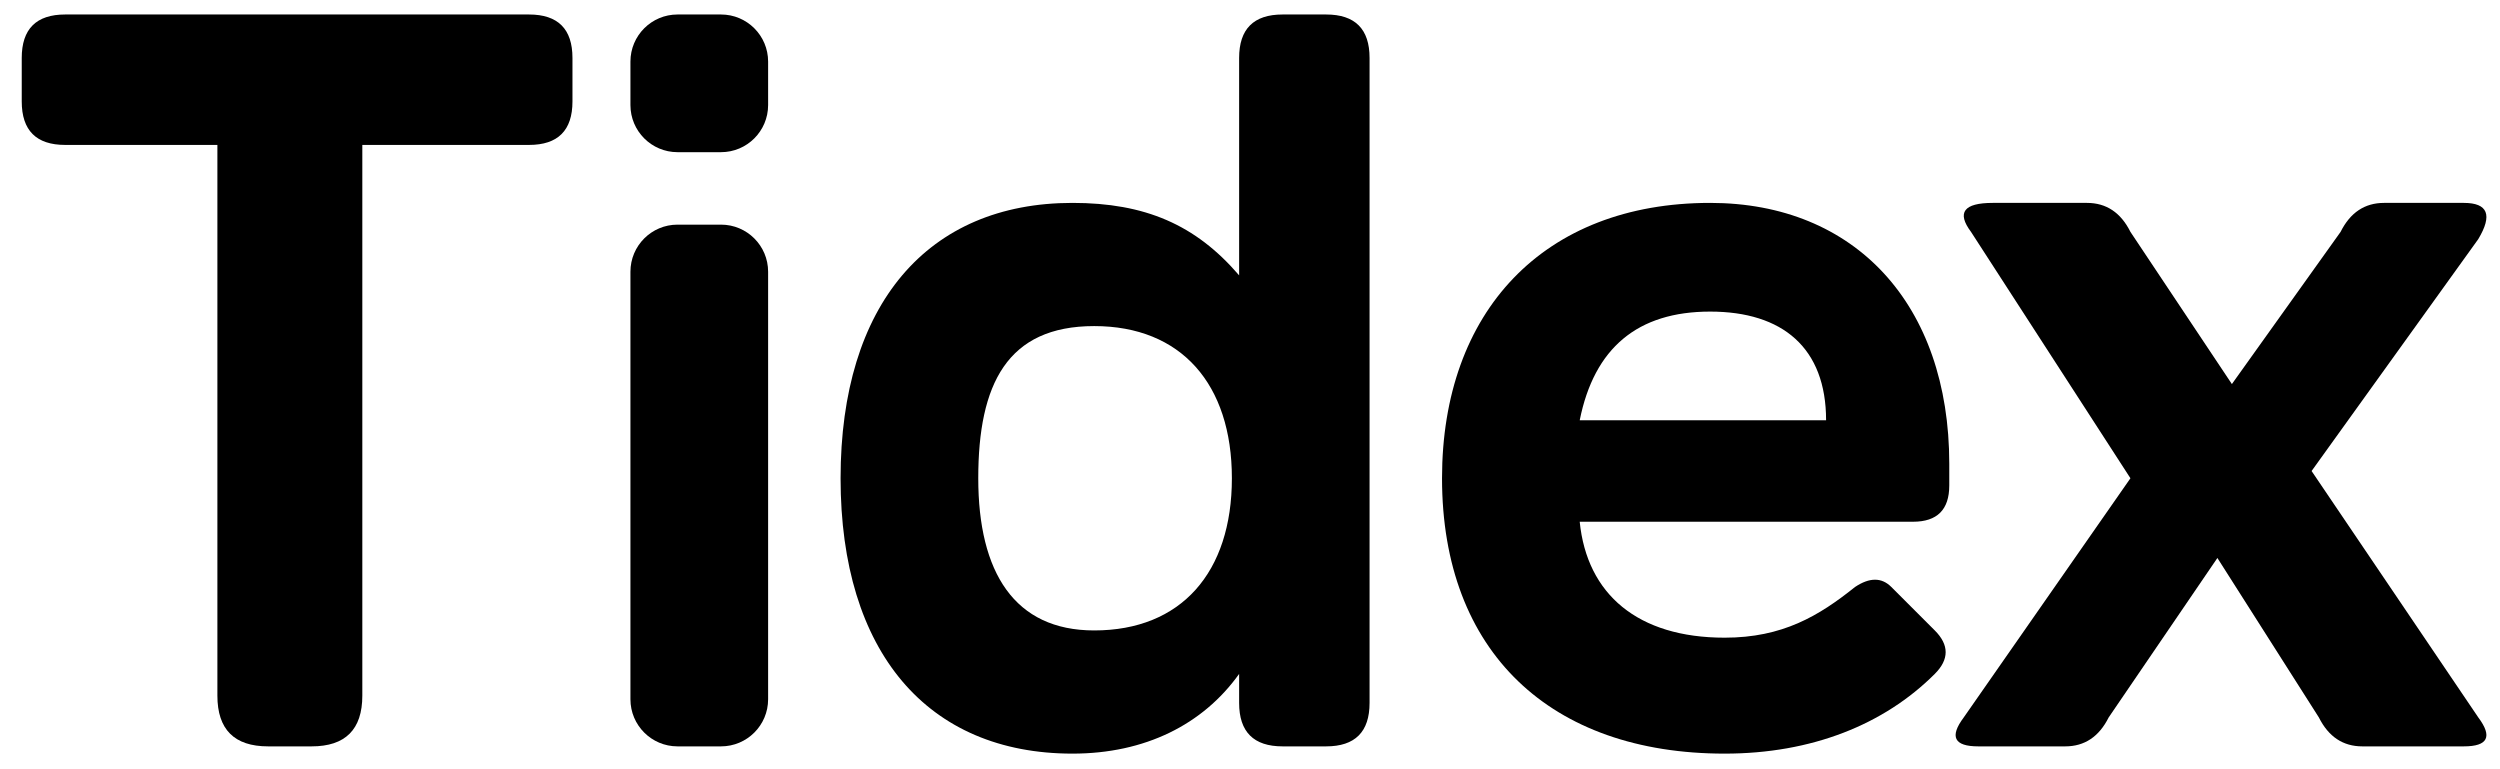
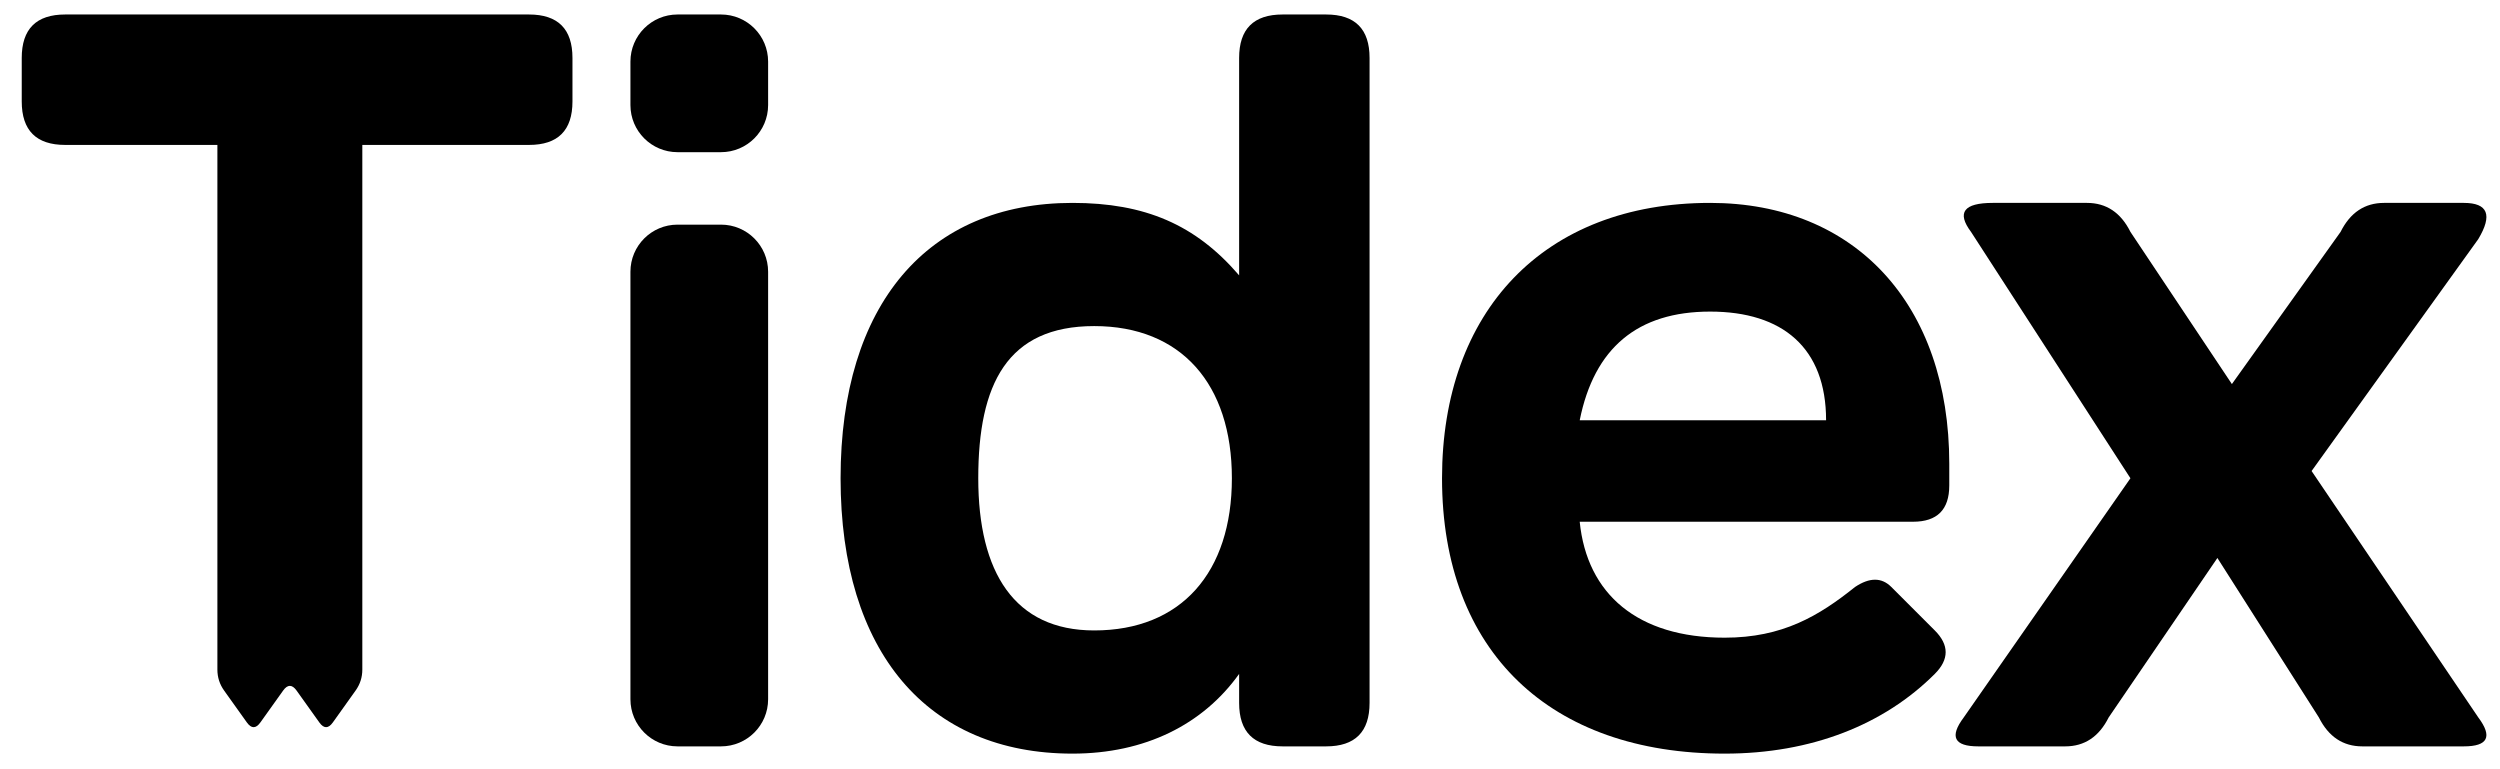
<svg xmlns="http://www.w3.org/2000/svg" width="345" height="106" viewBox="0 0 345 106">
  <g fill="currentColor" transform="translate(2 2)">
-     <path d="M7 0 H71 Q77 0 77 6 V12 Q77 18 71 18 H48 V94 Q48 101 41 101 H35 Q28 101 28 94 V18 H7 Q1 18 1 12 V6 Q1 0 7 0 Z" />
+     <path d="M7 0 H71 Q77 0 77 6 V12 Q77 18 71 18 H48 V90.4 Q48 92 47.07 93.3 L43.93 97.7 Q43 99 42.07 97.7 L38.93 93.3 Q38 92 37.07 93.3 L33.93 97.7 Q33 99 32.07 97.7 L28.93 93.3 Q28 92 28 90.4 V18 H7 Q1 18 1 12 V6 Q1 0 7 0 Z" />
    <g transform="translate(85 0)">
      <rect x="0" y="0" width="19" height="19" rx="6.5" />
      <rect x="0" y="29" width="19" height="72" rx="6.5" />
    </g>
    <path transform="translate(112 0)" fill-rule="evenodd" d="M34 26 C14 26 2 40 2 64 C2 88 14 102 34 102 C44 102 52 98 57 91 V95 Q57 101 63 101 H69 Q75 101 75 95 V6 Q75 0 69 0 H63 Q57 0 57 6 V36 C51 29 44 26 34 26 Z M37 43 C25 43 21 51 21 64 C21 77 26 85 37 85 C49 85 56 77 56 64 C56 51 49 43 37 43 Z" />
    <path transform="translate(196 0)" fill-rule="evenodd" d="M38 26 C15 26 1 41 1 64 C1 88 16 102 40 102 C52 102 62 98 69 91 Q72 88 69 85 L63 79 Q61 77 58 79 C53 83 48 86 40 86 C28 86 21 80 20 70 H66 Q71 70 71 65 V62 C71 40 58 26 38 26 Z M20 56 C22 46 28 41 38 41 C48 41 54 46 54 56 Z" />
    <path transform="translate(267 0)" d="M3 30 Q0 26 6 26 H19 Q23 26 25 30 L39 51 L54 30 Q56 26 60 26 H71 Q76 26 73 31 L50 63 L73 97 Q76 101 71 101 H57 Q53 101 51 97 L37 75 L22 97 Q20 101 16 101 H4 Q-1 101 2 97 L25 64 Z" />
  </g>
</svg>
